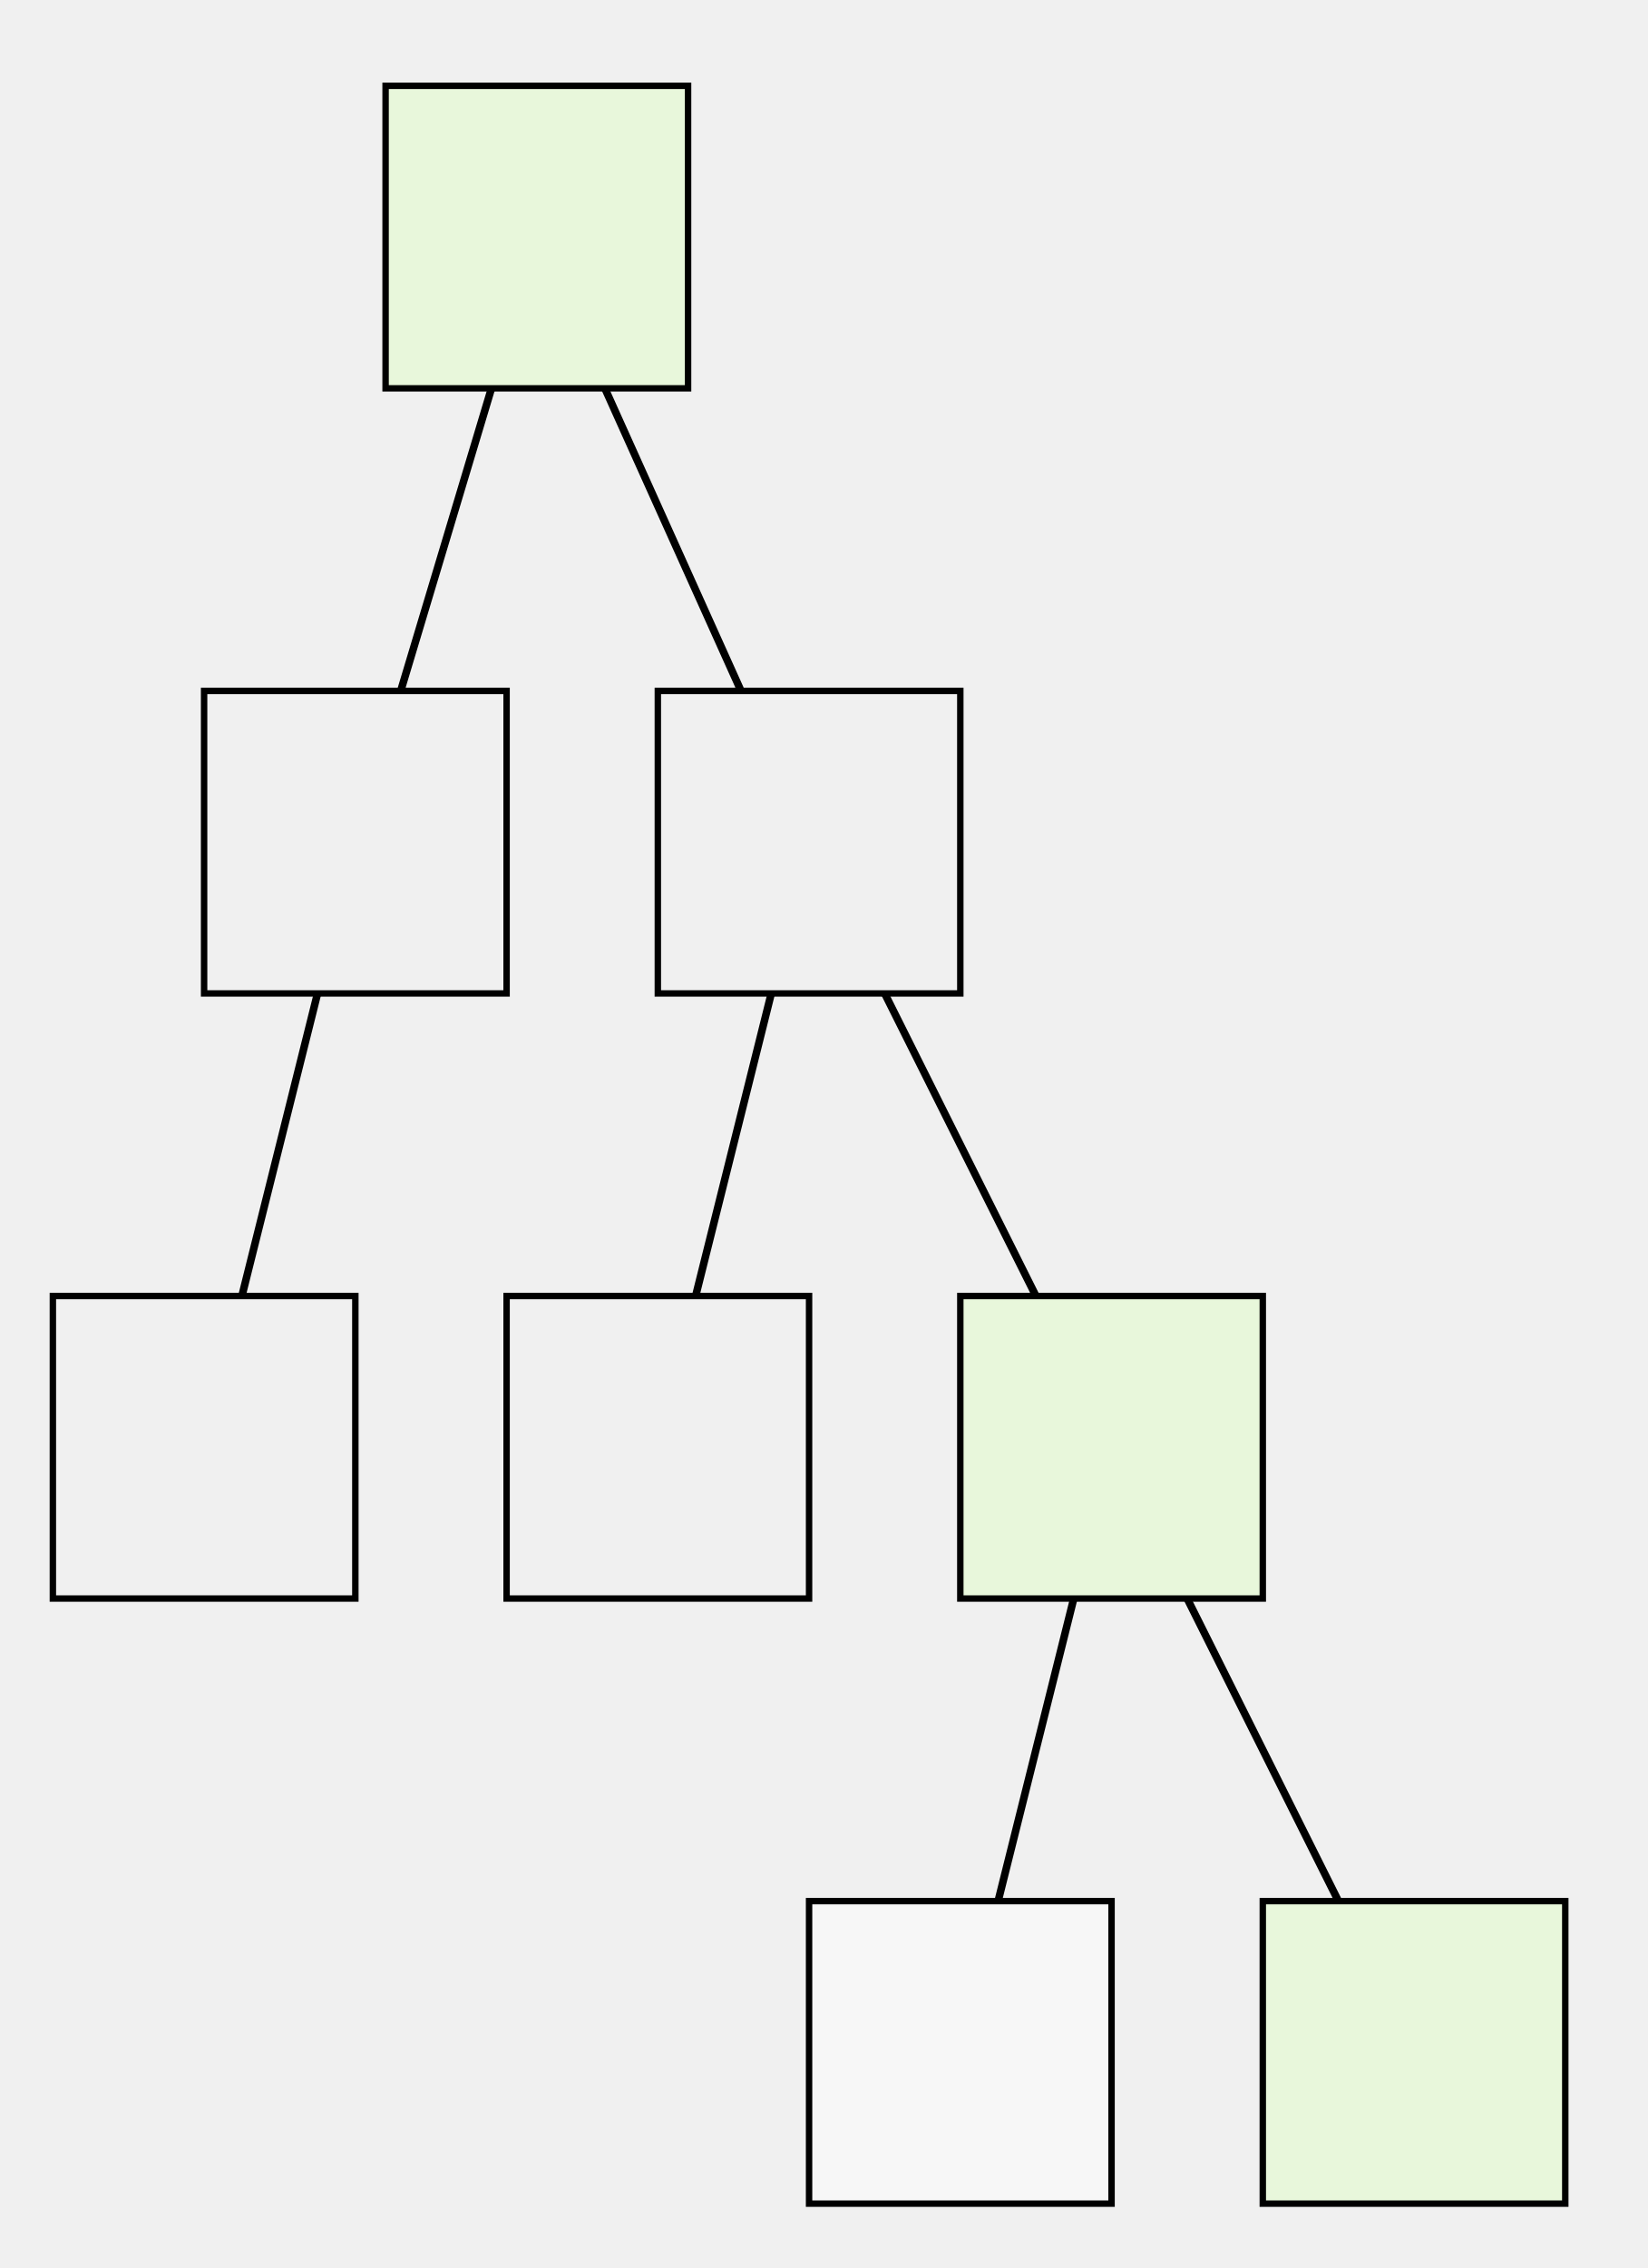
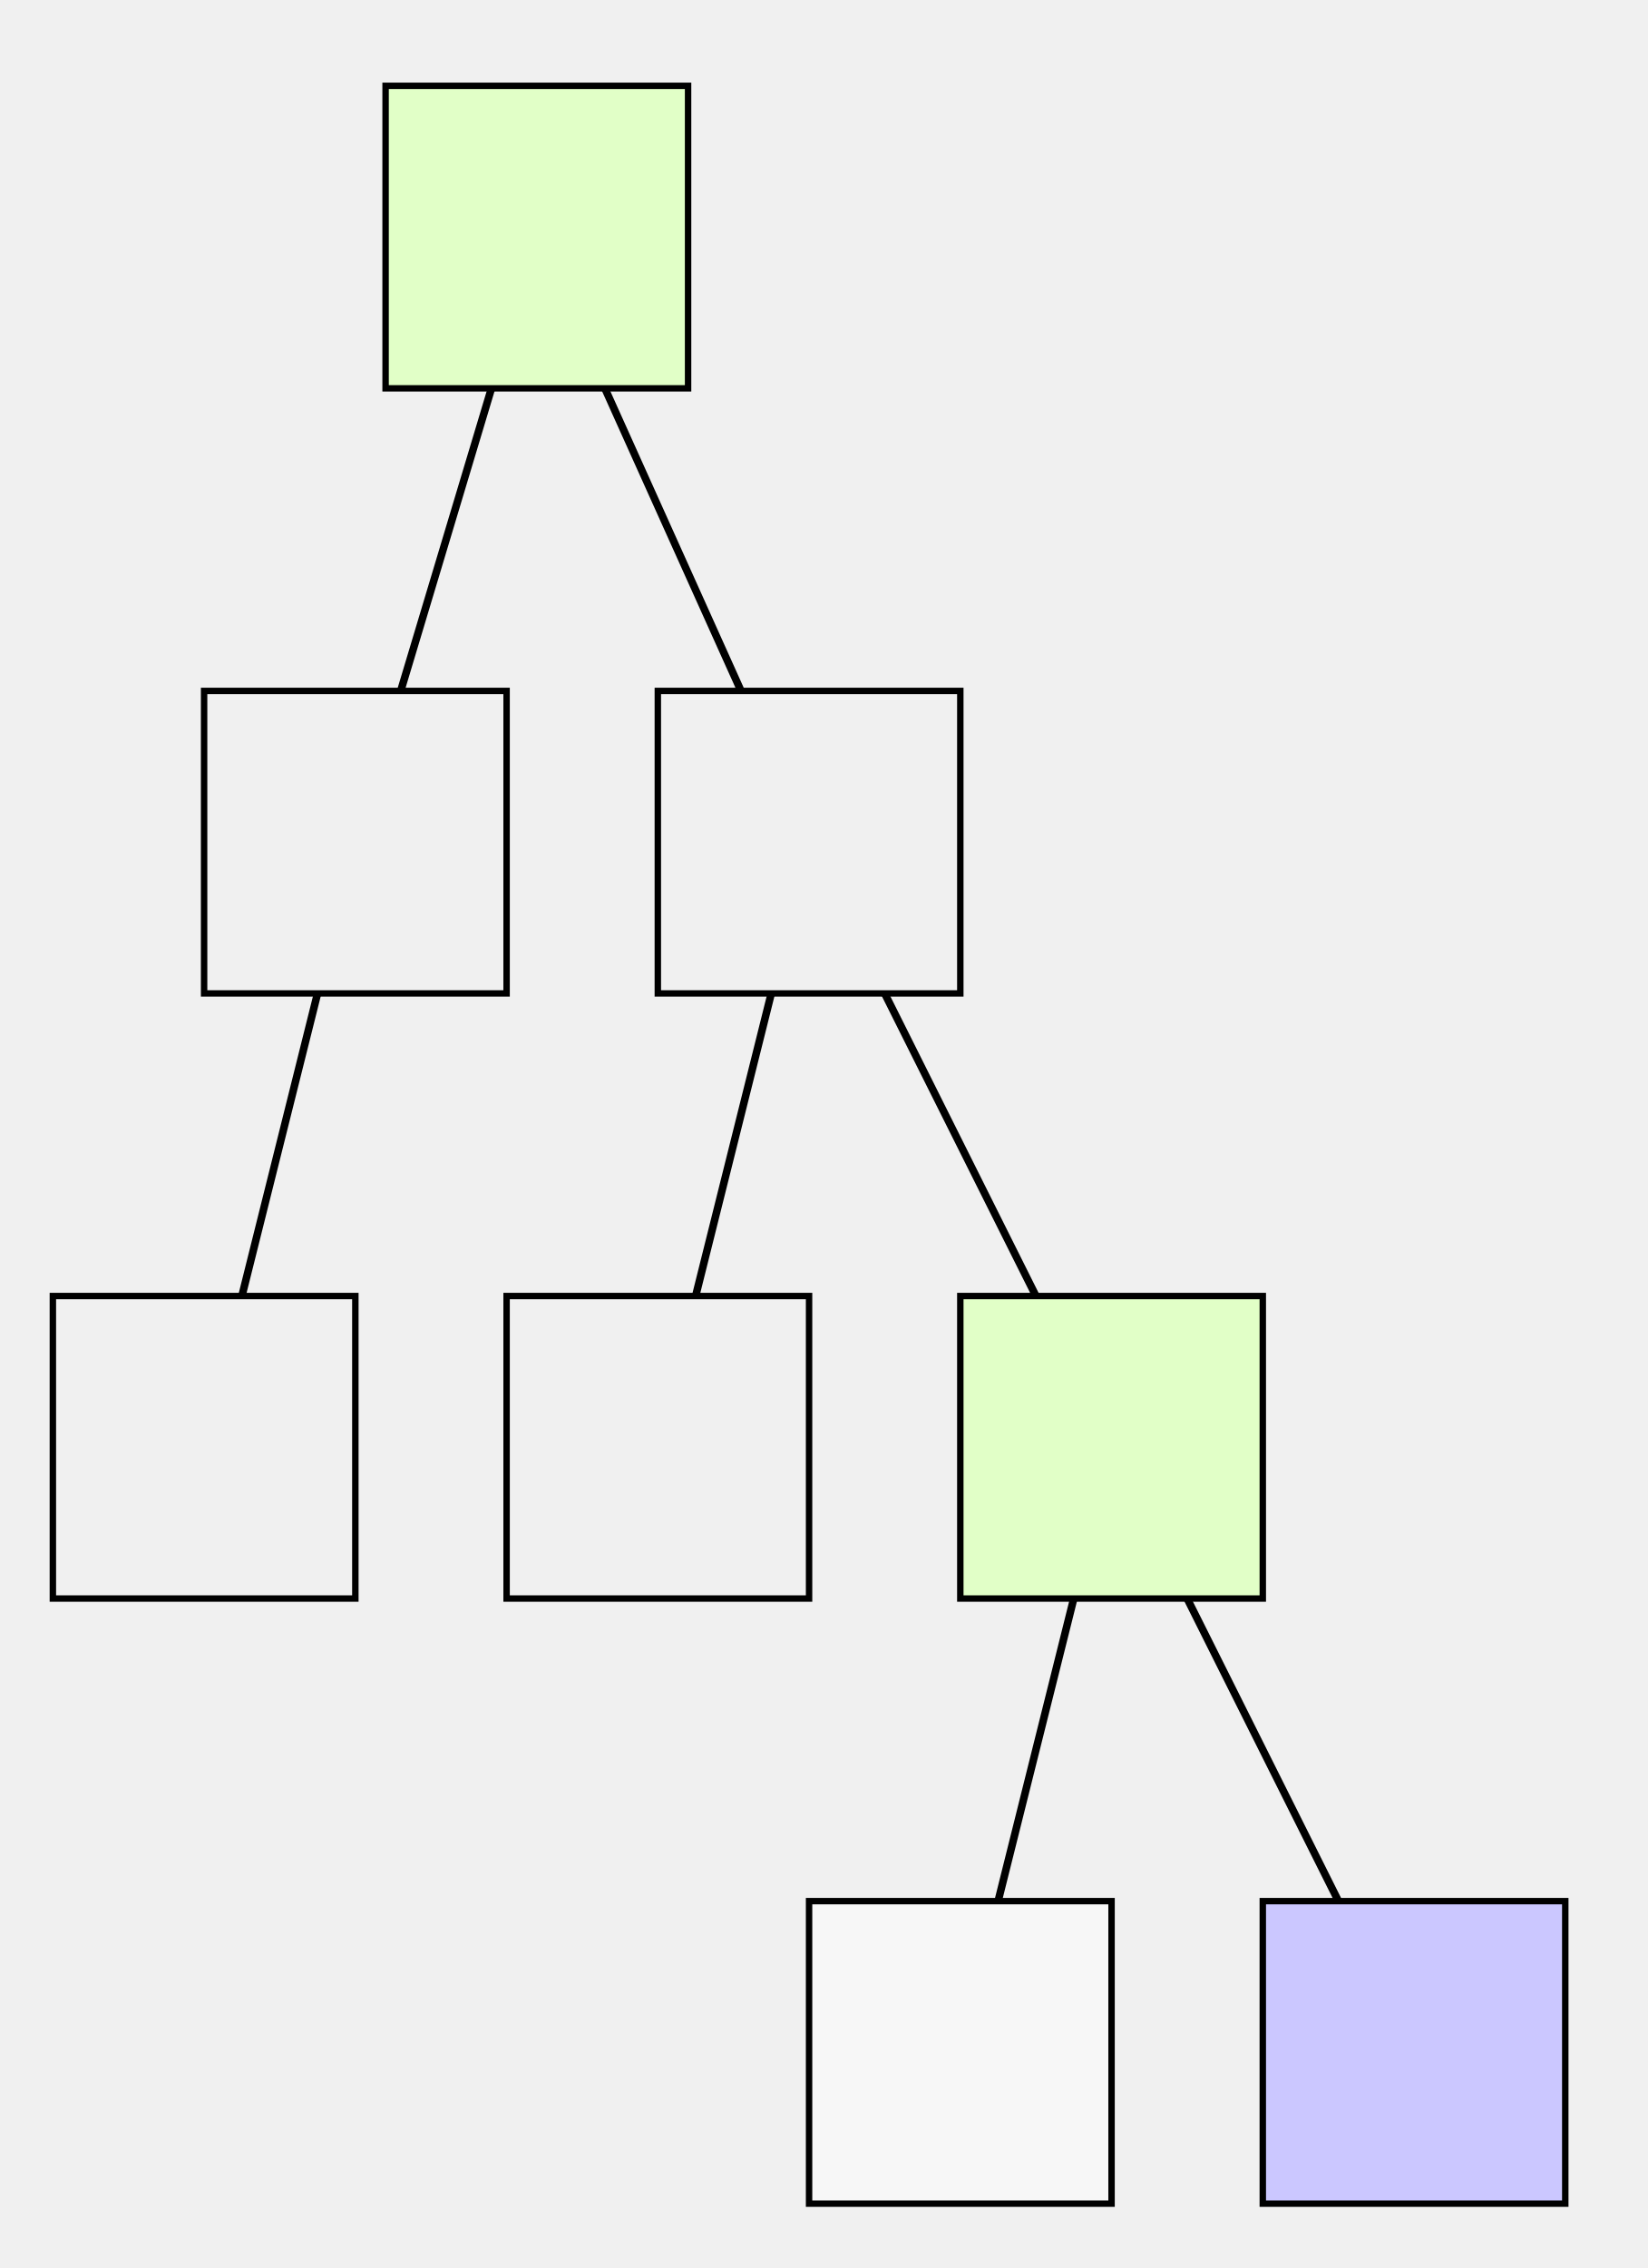
<svg xmlns="http://www.w3.org/2000/svg" width="217.85" height="299.85" id="svg2" version="1.1">
  <defs id="defs4">
    </defs>
  <g id="layer1" transform="translate(-59.575,-52.9373)">
-     <rect style="fill:#e1ffc7;fill-opacity:0.498;stroke:#000000;stroke-width:0.85;stroke-linecap:round;stroke-linejoin:miter;stroke-miterlimit:4;stroke-opacity:1;stroke-dasharray:none" id="rect3606" width="40" height="40" x="110.566" y="64.281" />
+     <rect style="fill:#e1ffc7;fill-opacity:1;stroke:#000000;stroke-width:0.85;stroke-linecap:round;stroke-linejoin:miter;stroke-miterlimit:4;stroke-opacity:1;stroke-dasharray:none" id="rect3606" width="40" height="40" x="110.566" y="64.281" />
    <rect y="144.281" x="86.566" height="40" width="40" id="rect3608" style="fill:none;stroke:#000000;stroke-width:0.85;stroke-linecap:round;stroke-linejoin:miter;stroke-miterlimit:4;stroke-opacity:1;stroke-dasharray:none" />
    <rect style="fill:none;stroke:#000000;stroke-width:0.85;stroke-linecap:round;stroke-linejoin:miter;stroke-miterlimit:4;stroke-opacity:1;stroke-dasharray:none" id="rect3610" width="40" height="40" x="146.566" y="144.281" />
    <rect y="224.281" x="126.566" height="40" width="40" id="rect3612" style="fill:none;stroke:#000000;stroke-width:0.85;stroke-linecap:round;stroke-linejoin:miter;stroke-miterlimit:4;stroke-opacity:1;stroke-dasharray:none" />
-     <rect style="fill:#e1ffc7;fill-opacity:0.498;stroke:#000000;stroke-width:0.85;stroke-linecap:round;stroke-linejoin:miter;stroke-miterlimit:4;stroke-opacity:1;stroke-dasharray:none" id="rect3614" width="40" height="40" x="186.566" y="224.281" />
+     <rect style="fill:#e1ffc7;fill-opacity:1;stroke:#000000;stroke-width:0.85;stroke-linecap:round;stroke-linejoin:miter;stroke-miterlimit:4;stroke-opacity:1;stroke-dasharray:none" id="rect3614" width="40" height="40" x="186.566" y="224.281" />
    <rect style="fill:none;stroke:#000000;stroke-width:0.85;stroke-linecap:round;stroke-linejoin:miter;stroke-miterlimit:4;stroke-opacity:1;stroke-dasharray:none" id="rect3616" width="40" height="40" x="66.566" y="224.281" />
    <rect y="304.281" x="166.566" height="40" width="40" id="rect3622" style="fill:#ffffff;fill-opacity:0.498;stroke:#000000;stroke-width:0.85;stroke-linecap:round;stroke-linejoin:miter;stroke-miterlimit:4;stroke-opacity:1;stroke-dasharray:none" />
-     <rect style="fill:#e1ffc7;fill-opacity:0.498;stroke:#000000;stroke-width:0.85;stroke-linecap:round;stroke-linejoin:miter;stroke-miterlimit:4;stroke-opacity:1;stroke-dasharray:none" id="rect3624" width="40" height="40" x="226.566" y="304.281" />
+     <rect style="fill:#cbc7ff;fill-opacity:1;stroke:#000000;stroke-width:0.85;stroke-linecap:round;stroke-linejoin:miter;stroke-miterlimit:4;stroke-opacity:1;stroke-dasharray:none" id="rect3624" width="40" height="40" x="226.566" y="304.281" />
    <path style="fill:none;stroke:#000000;stroke-width:1px;stroke-linecap:butt;stroke-linejoin:miter;stroke-opacity:1" d="m 124.566,104.281 -12,40" id="path3626" />
    <path style="fill:none;stroke:#000000;stroke-width:1px;stroke-linecap:butt;stroke-linejoin:miter;stroke-opacity:1" d="m 139.566,104.281 18,40" id="path3628" />
    <path style="fill:none;stroke:#000000;stroke-width:1px;stroke-linecap:butt;stroke-linejoin:miter;stroke-opacity:1" d="m 101.566,184.281 -10,40" id="path3630" />
    <path style="fill:none;stroke:#000000;stroke-width:1px;stroke-linecap:butt;stroke-linejoin:miter;stroke-opacity:1" d="m 161.566,184.281 -10,40" id="path3632" />
    <path style="fill:none;stroke:#000000;stroke-width:1px;stroke-linecap:butt;stroke-linejoin:miter;stroke-opacity:1" d="m 176.566,184.281 20,40" id="path3634" />
    <path style="fill:none;stroke:#000000;stroke-width:1px;stroke-linecap:butt;stroke-linejoin:miter;stroke-opacity:1" d="m 201.566,264.281 -10,40" id="path3636" />
    <path style="fill:none;stroke:#000000;stroke-width:1px;stroke-linecap:butt;stroke-linejoin:miter;stroke-opacity:1" d="M 216.566,264.281 236.566,304.281" id="path3638" />
  </g>
</svg>
